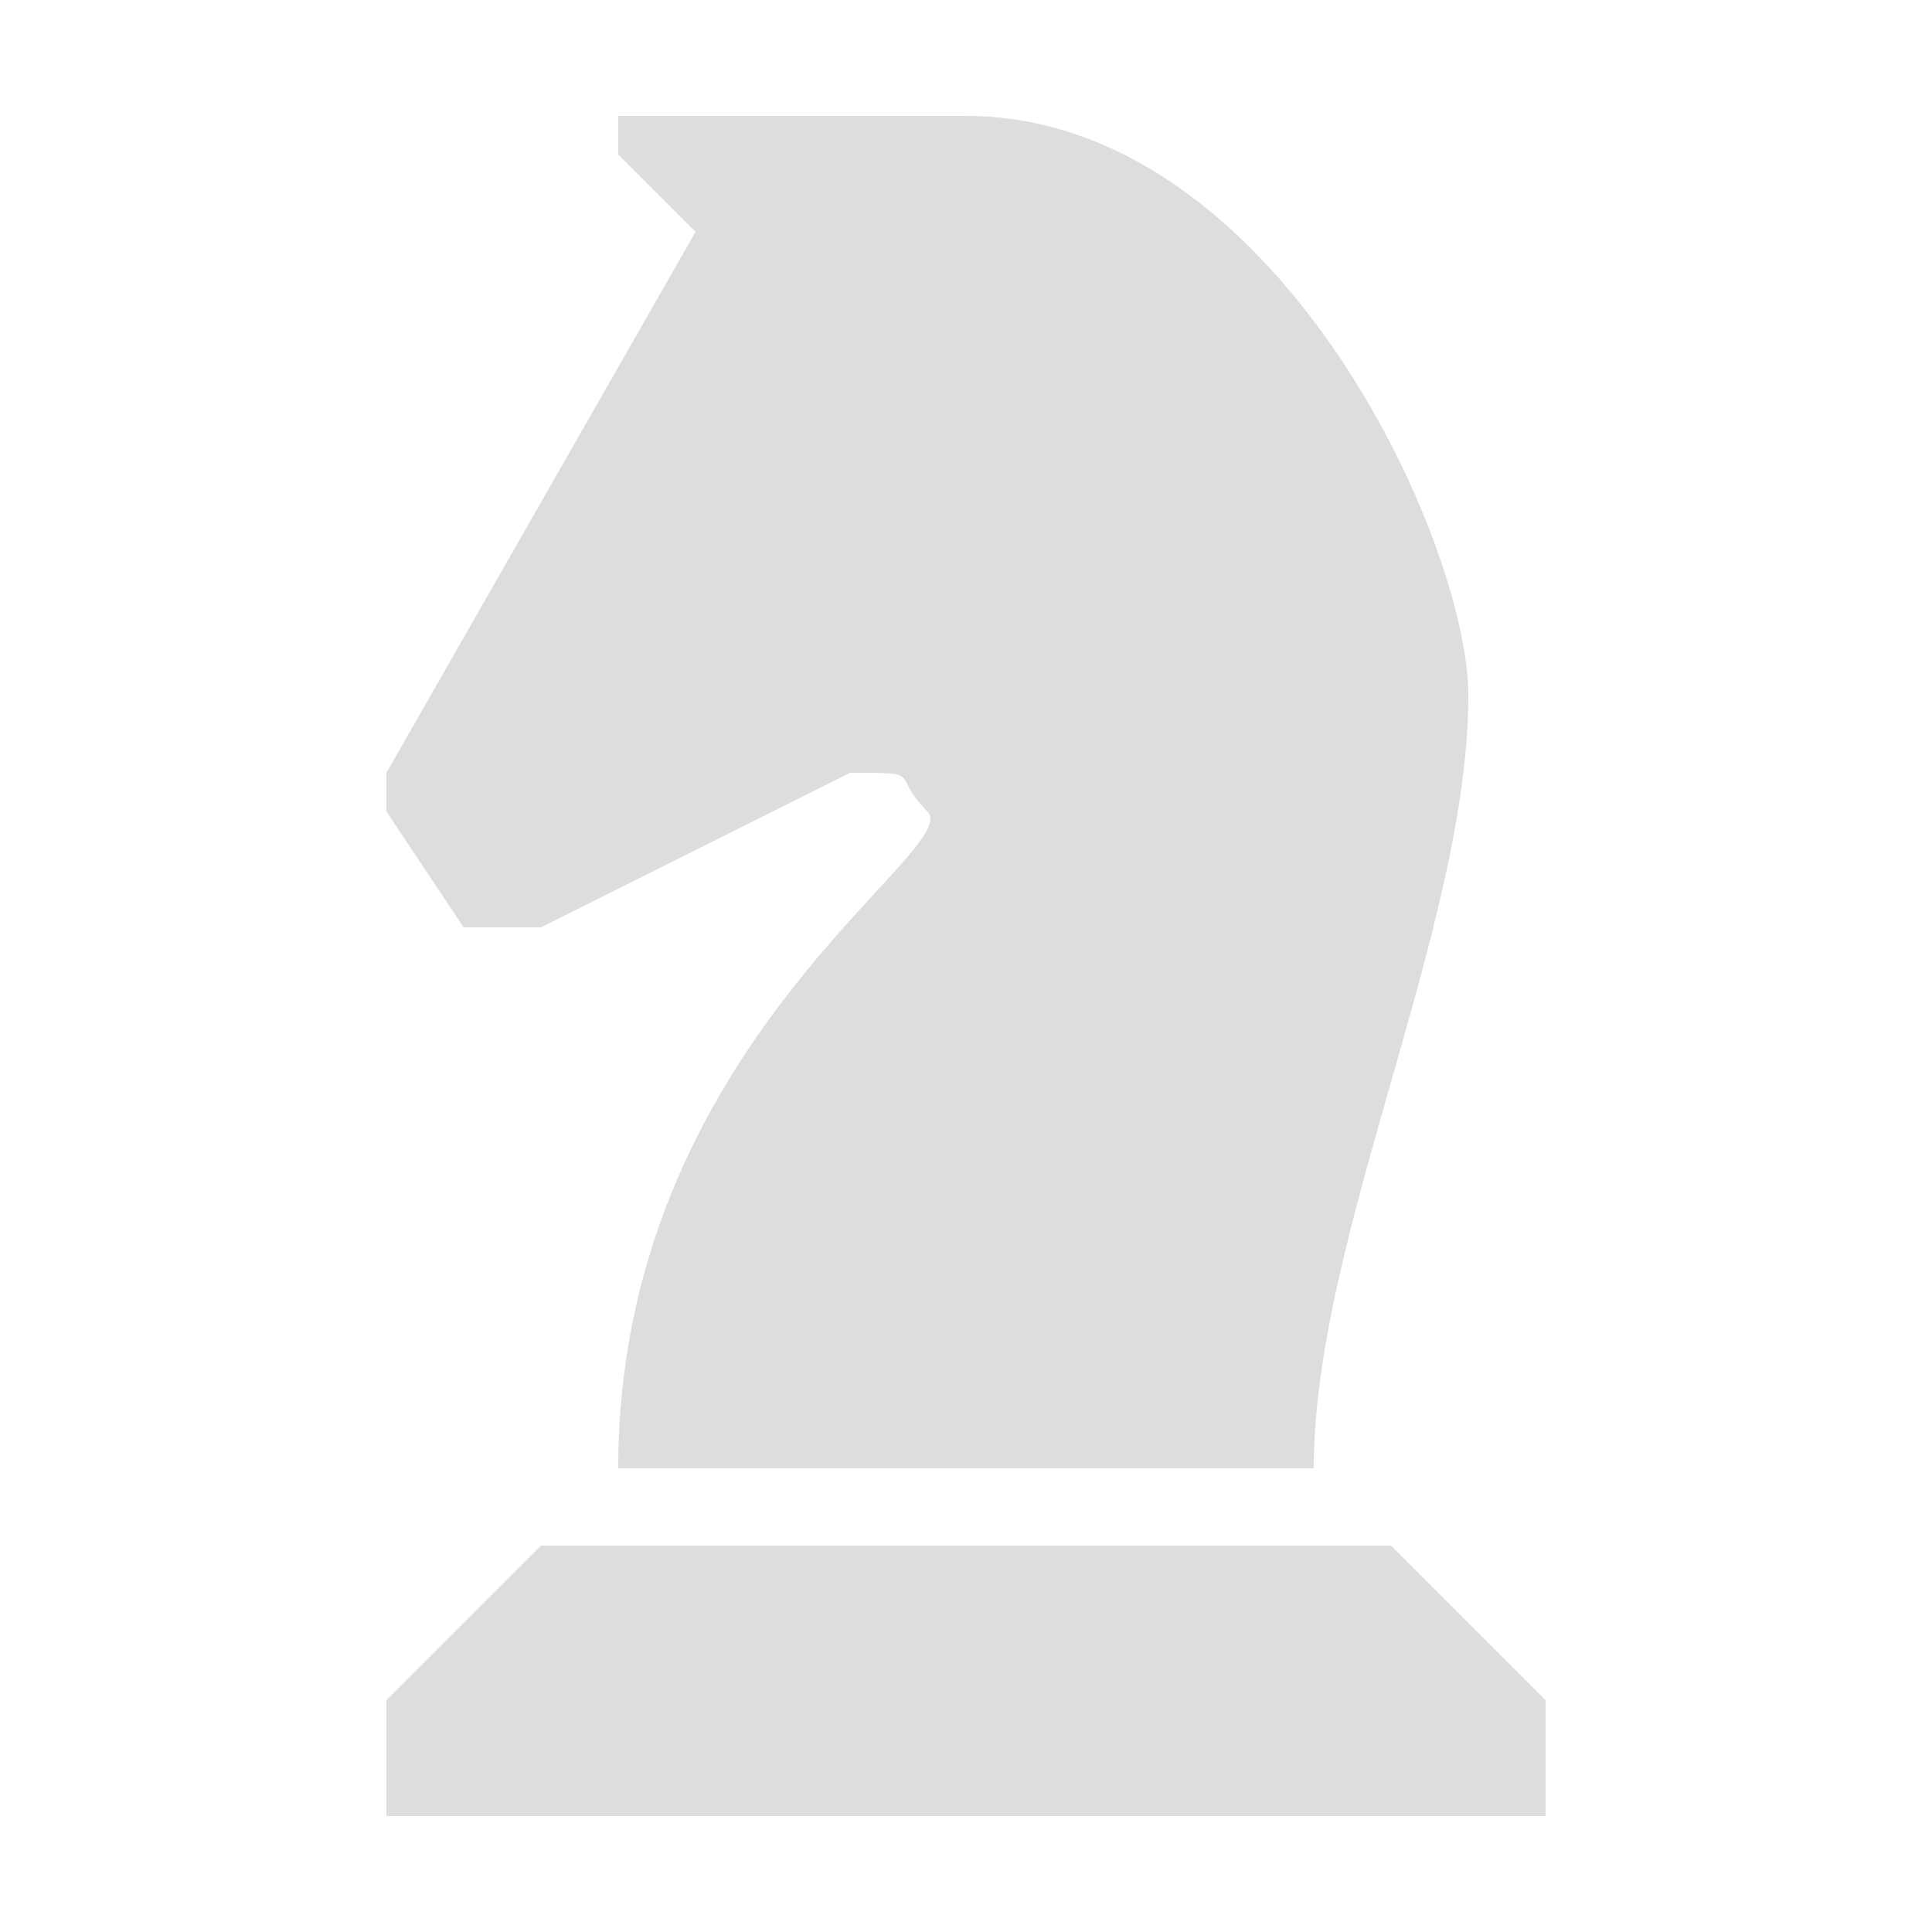
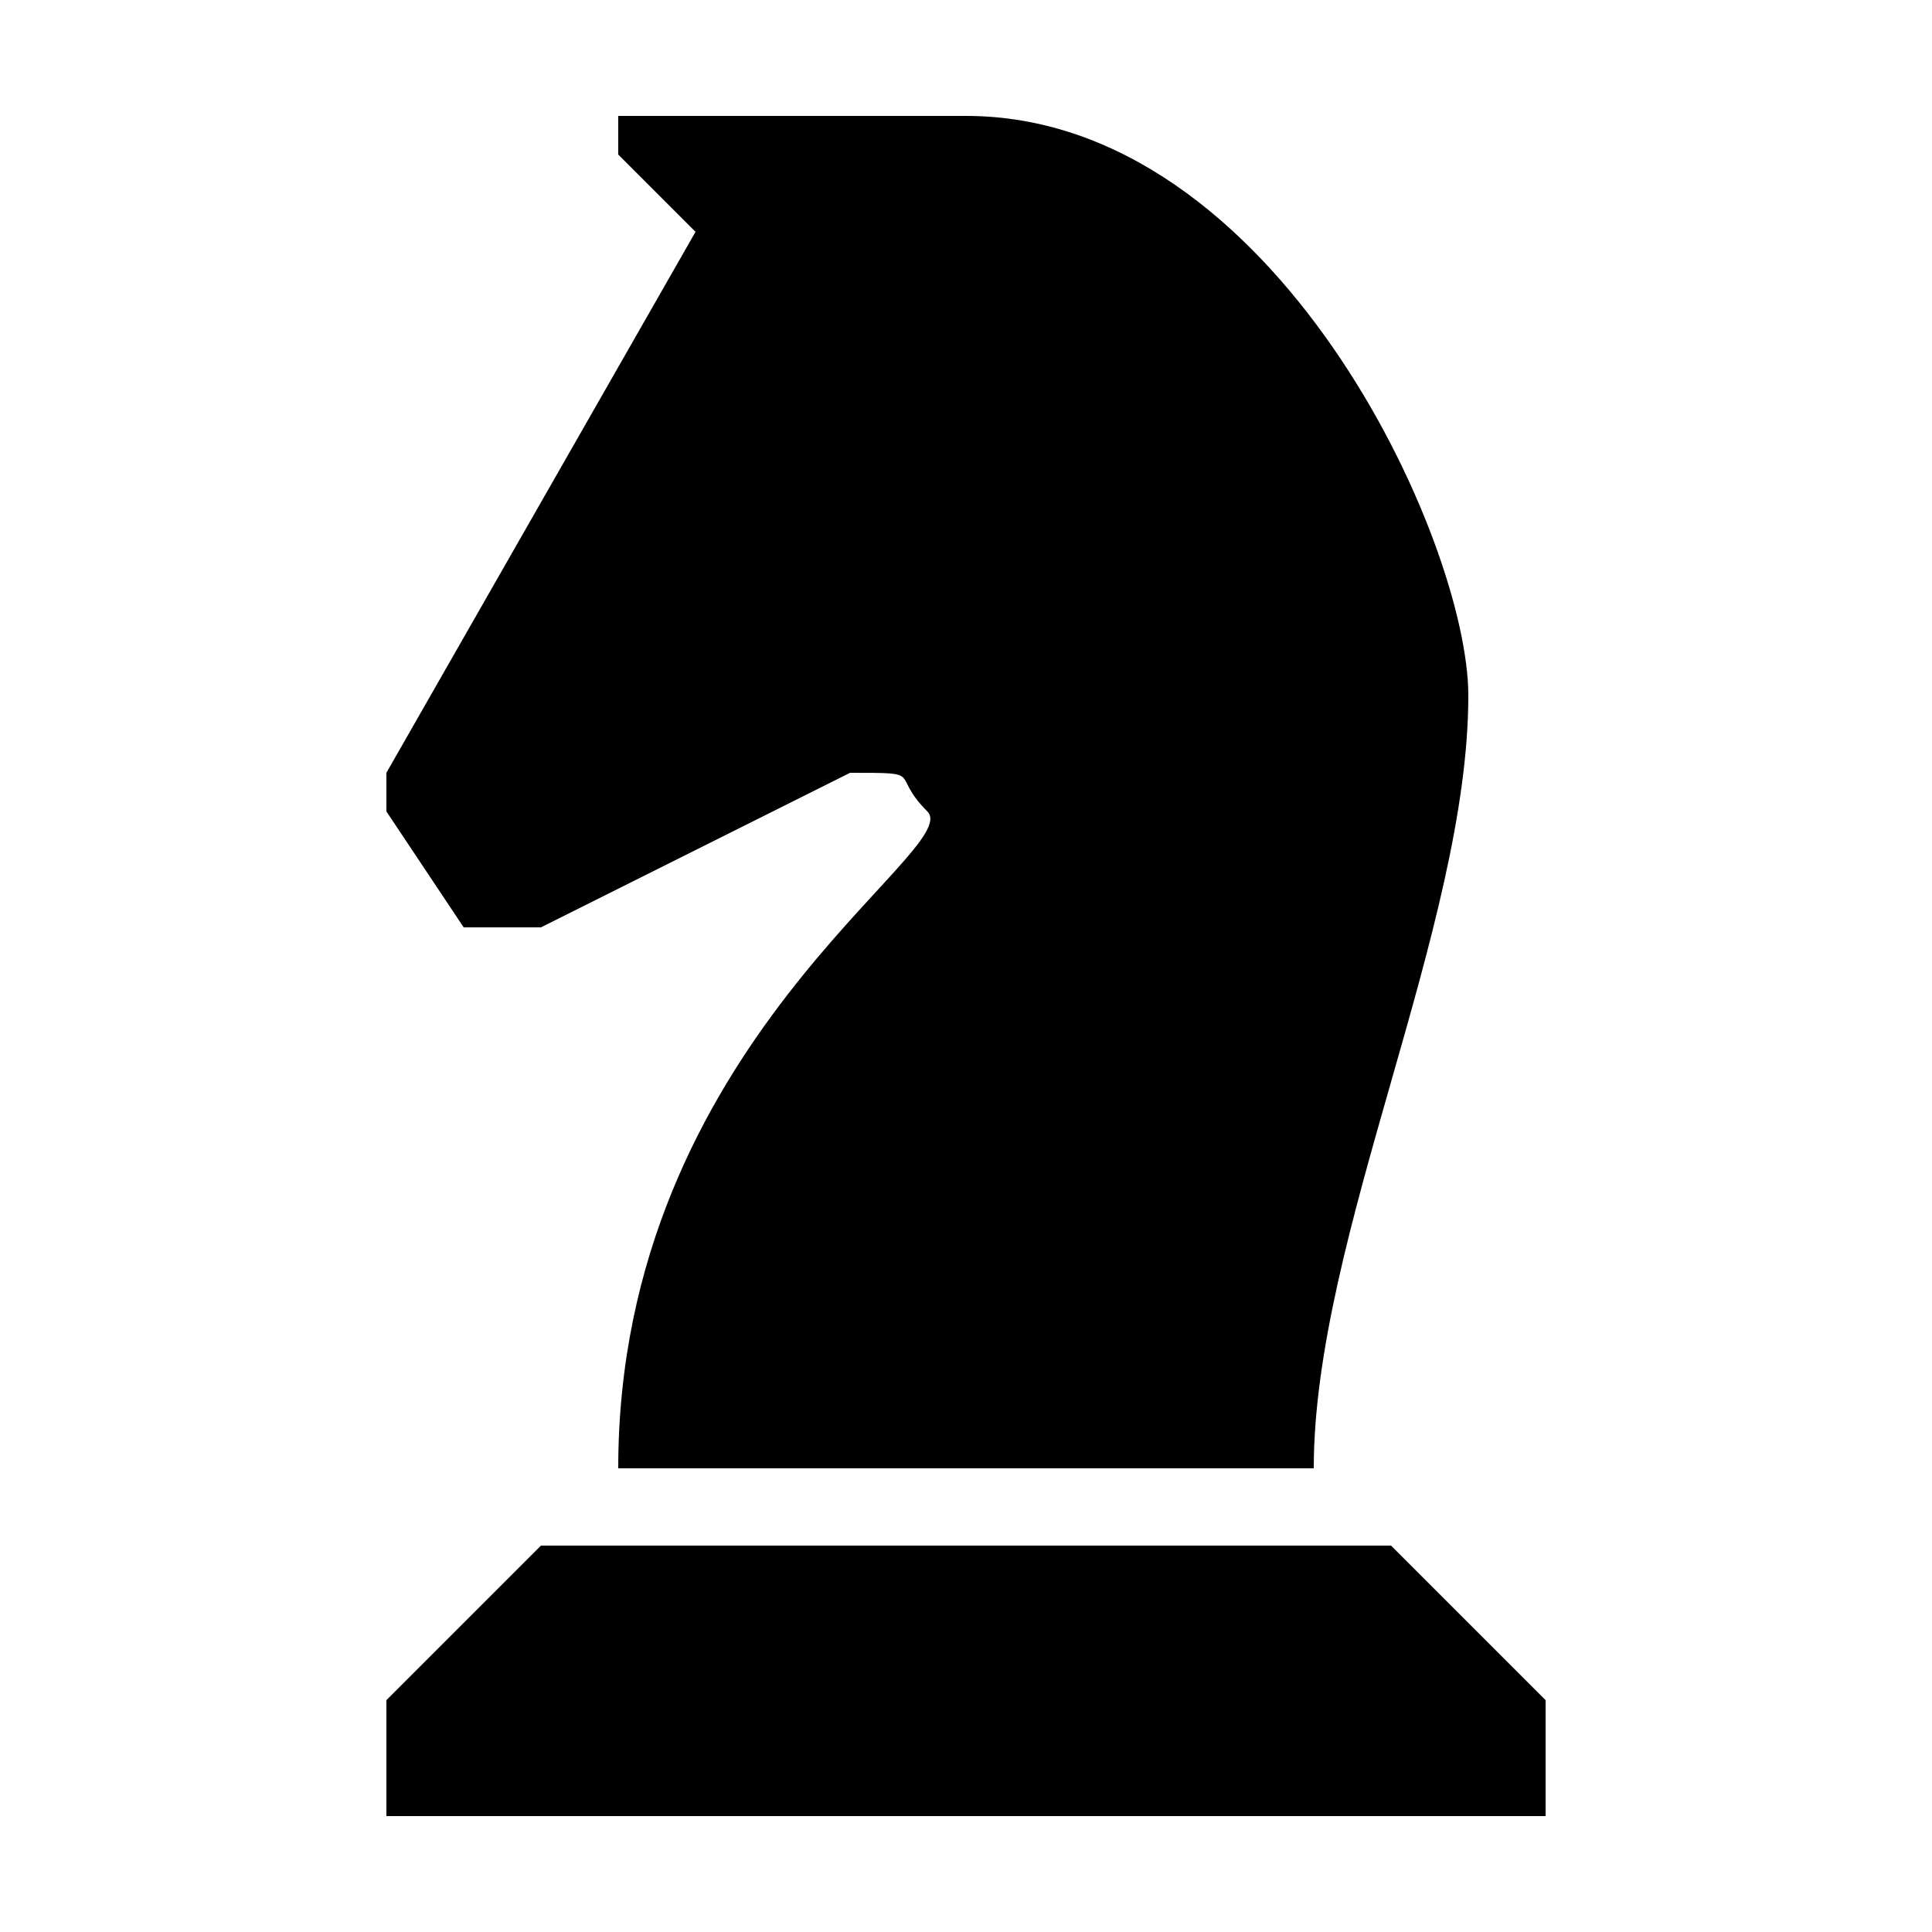
<svg xmlns="http://www.w3.org/2000/svg" width="100" height="100" viewBox="0 0 100 100" version="1.1" id="svg8">
  <defs id="defs2" />
  <g id="layer1" transform="translate(0,-270.5417)">
-     <g id="g1603" transform="translate(0,270.5417)" style="fill:#dddddd;fill-opacity:1">
-       <path id="rect1368-9-2" d="m 28,80 h 44 l 8,8 v 6 H 20 v -6 z" style="fill:#dddddd;fill-opacity:1;stroke:none;stroke-width:1;stroke-linecap:butt;stroke-linejoin:round;stroke-miterlimit:4;stroke-dasharray:none;stroke-dashoffset:0;stroke-opacity:1" />
-       <path id="path1372-4-0-1" d="m 32,6 v 2 l 4,4 -16,28 v 2 l 4,6 h 4 l 16,-8 c 4,0 2,0 4,2 2,2 -16,12 -16,34 H 68 C 68,64 76,48 76,36 76,28 66,6 50,6 Z" style="fill:#dddddd;fill-opacity:1;stroke:none;stroke-width:1;stroke-linecap:butt;stroke-linejoin:round;stroke-miterlimit:4;stroke-dasharray:none;stroke-dashoffset:0;stroke-opacity:1" />
+     <g id="g1603" transform="translate(0,270.5417)" style="fill:#000000;fill-opacity:1">
+       <path id="rect1368-9-2" d="m 28,80 h 44 l 8,8 v 6 H 20 v -6 z" style="fill:#000000;fill-opacity:1;stroke:none;stroke-width:1;stroke-linecap:butt;stroke-linejoin:round;stroke-miterlimit:4;stroke-dasharray:none;stroke-dashoffset:0;stroke-opacity:1" />
+       <path id="path1372-4-0-1" d="m 32,6 v 2 l 4,4 -16,28 v 2 l 4,6 h 4 l 16,-8 c 4,0 2,0 4,2 2,2 -16,12 -16,34 H 68 C 68,64 76,48 76,36 76,28 66,6 50,6 Z" style="fill:#000000;fill-opacity:1;stroke:none;stroke-width:1;stroke-linecap:butt;stroke-linejoin:round;stroke-miterlimit:4;stroke-dasharray:none;stroke-dashoffset:0;stroke-opacity:1" />
    </g>
  </g>
</svg>
